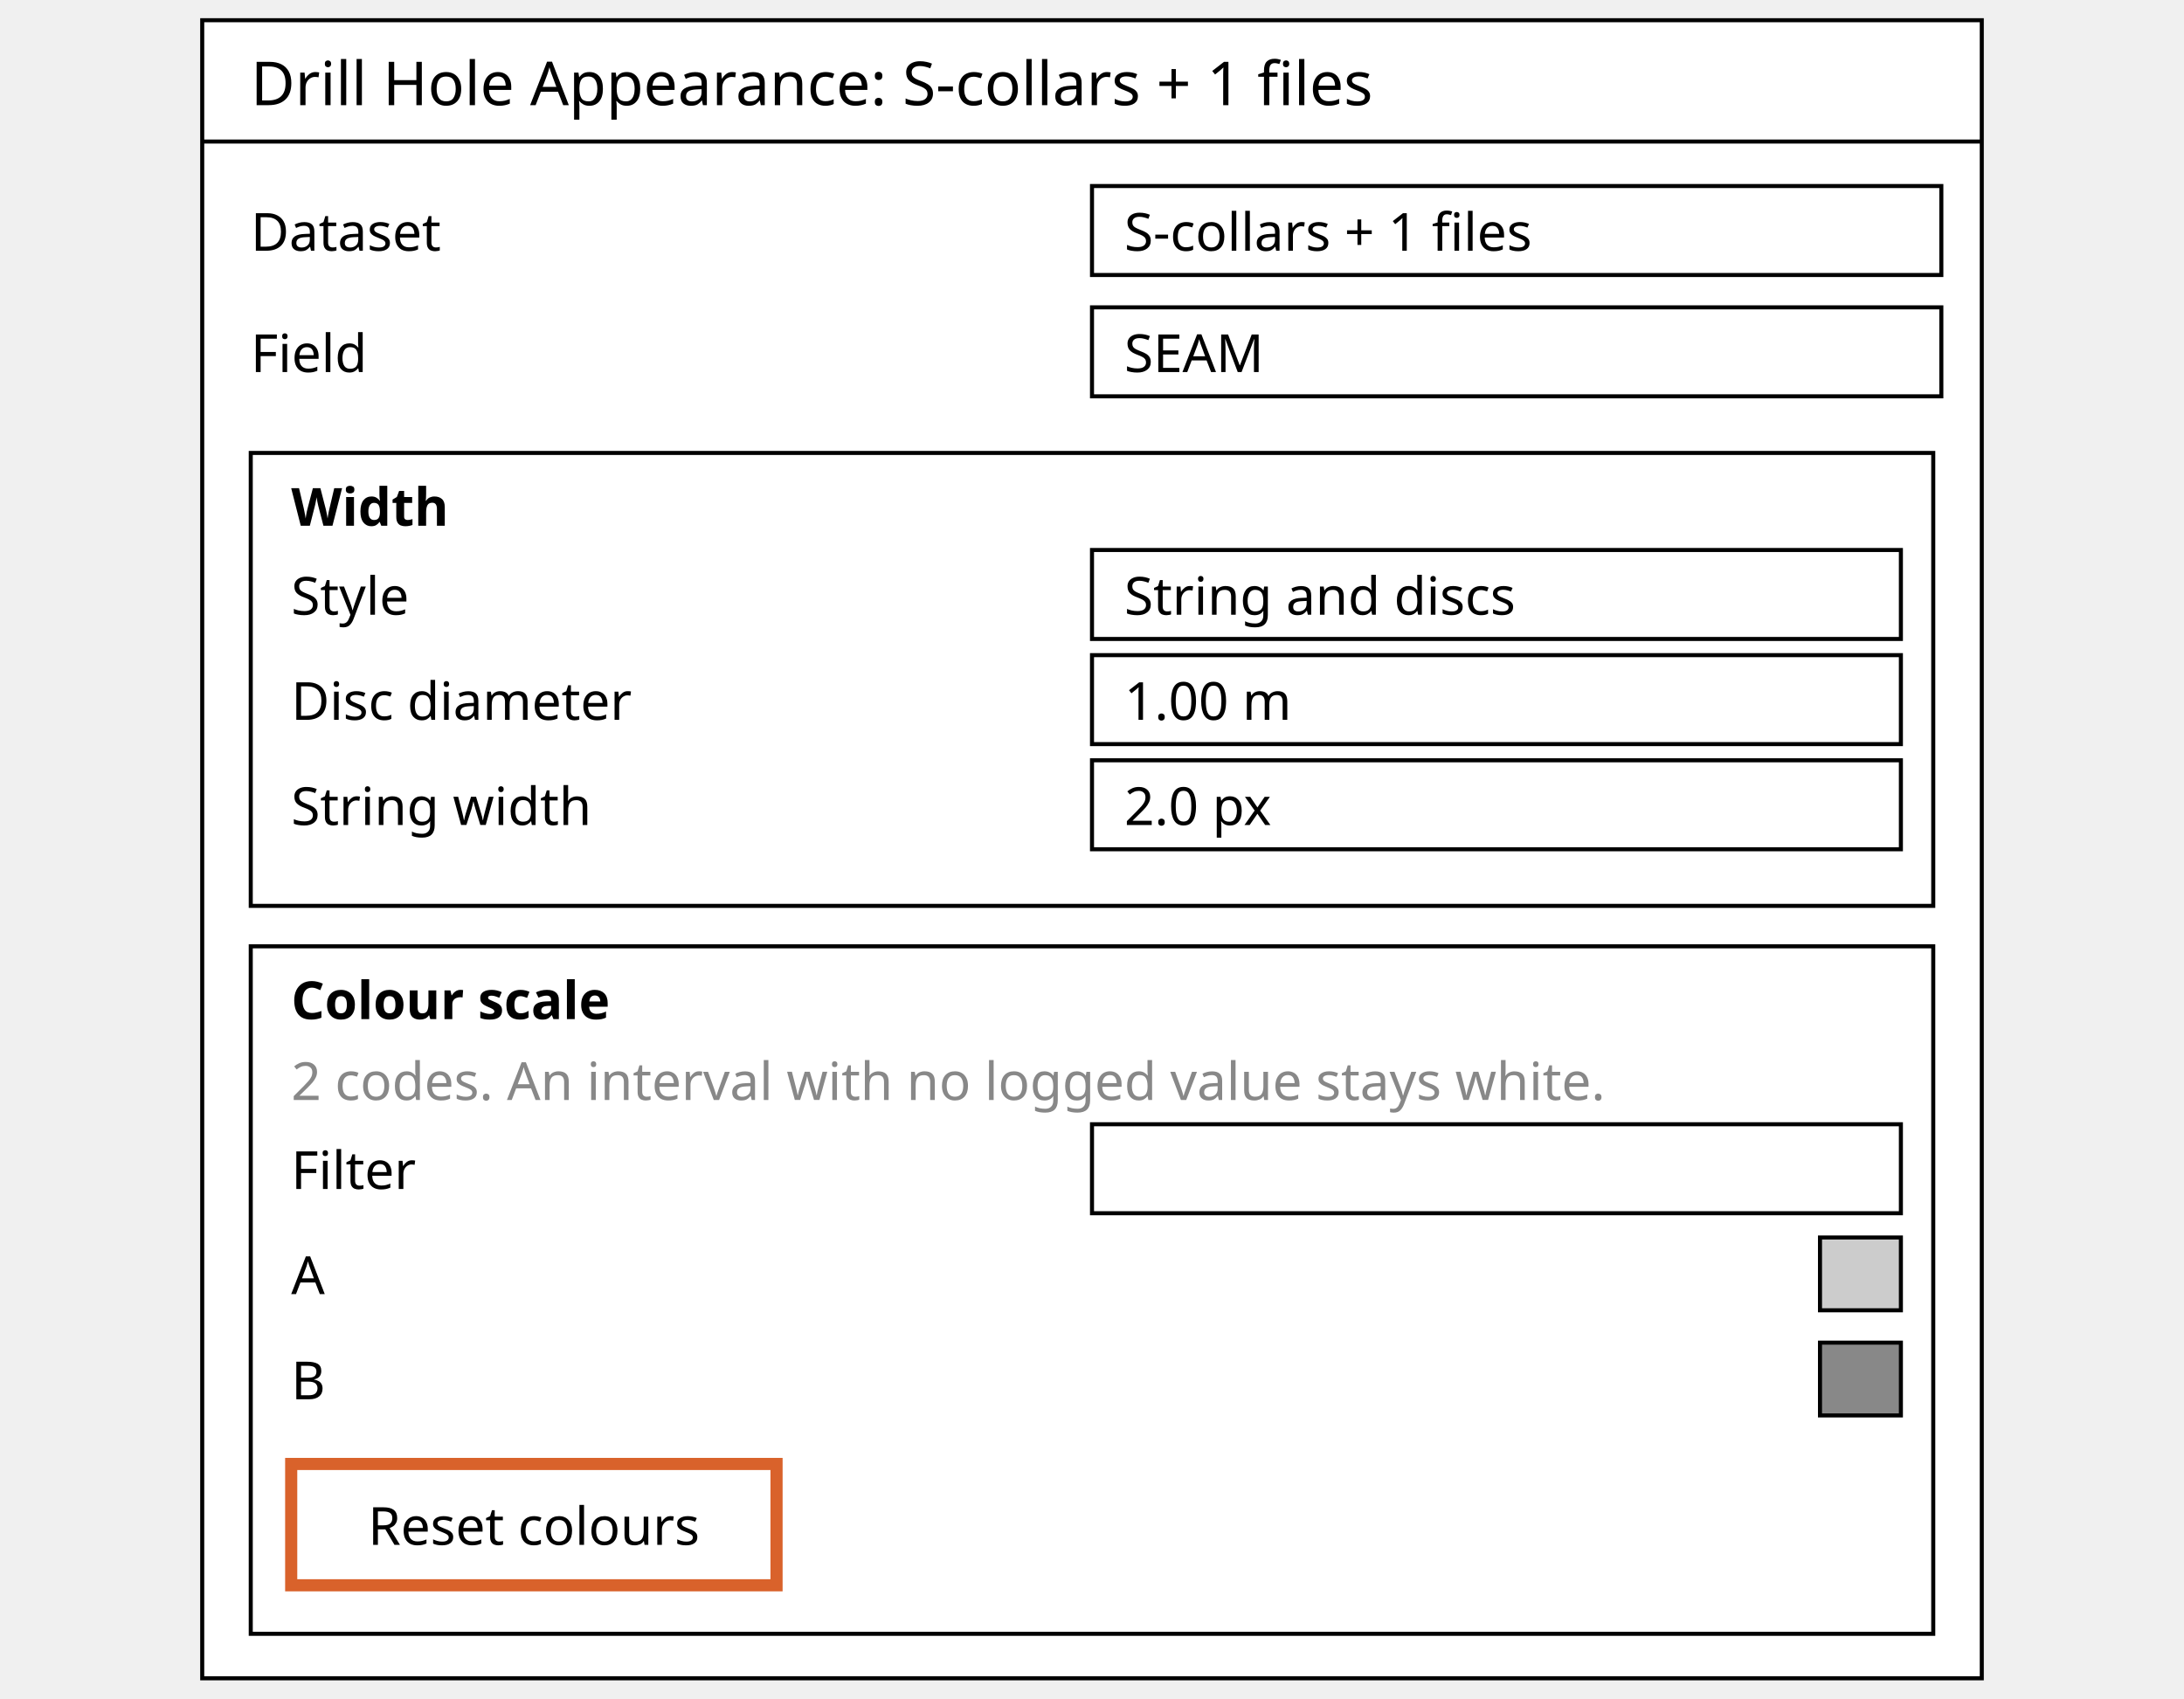
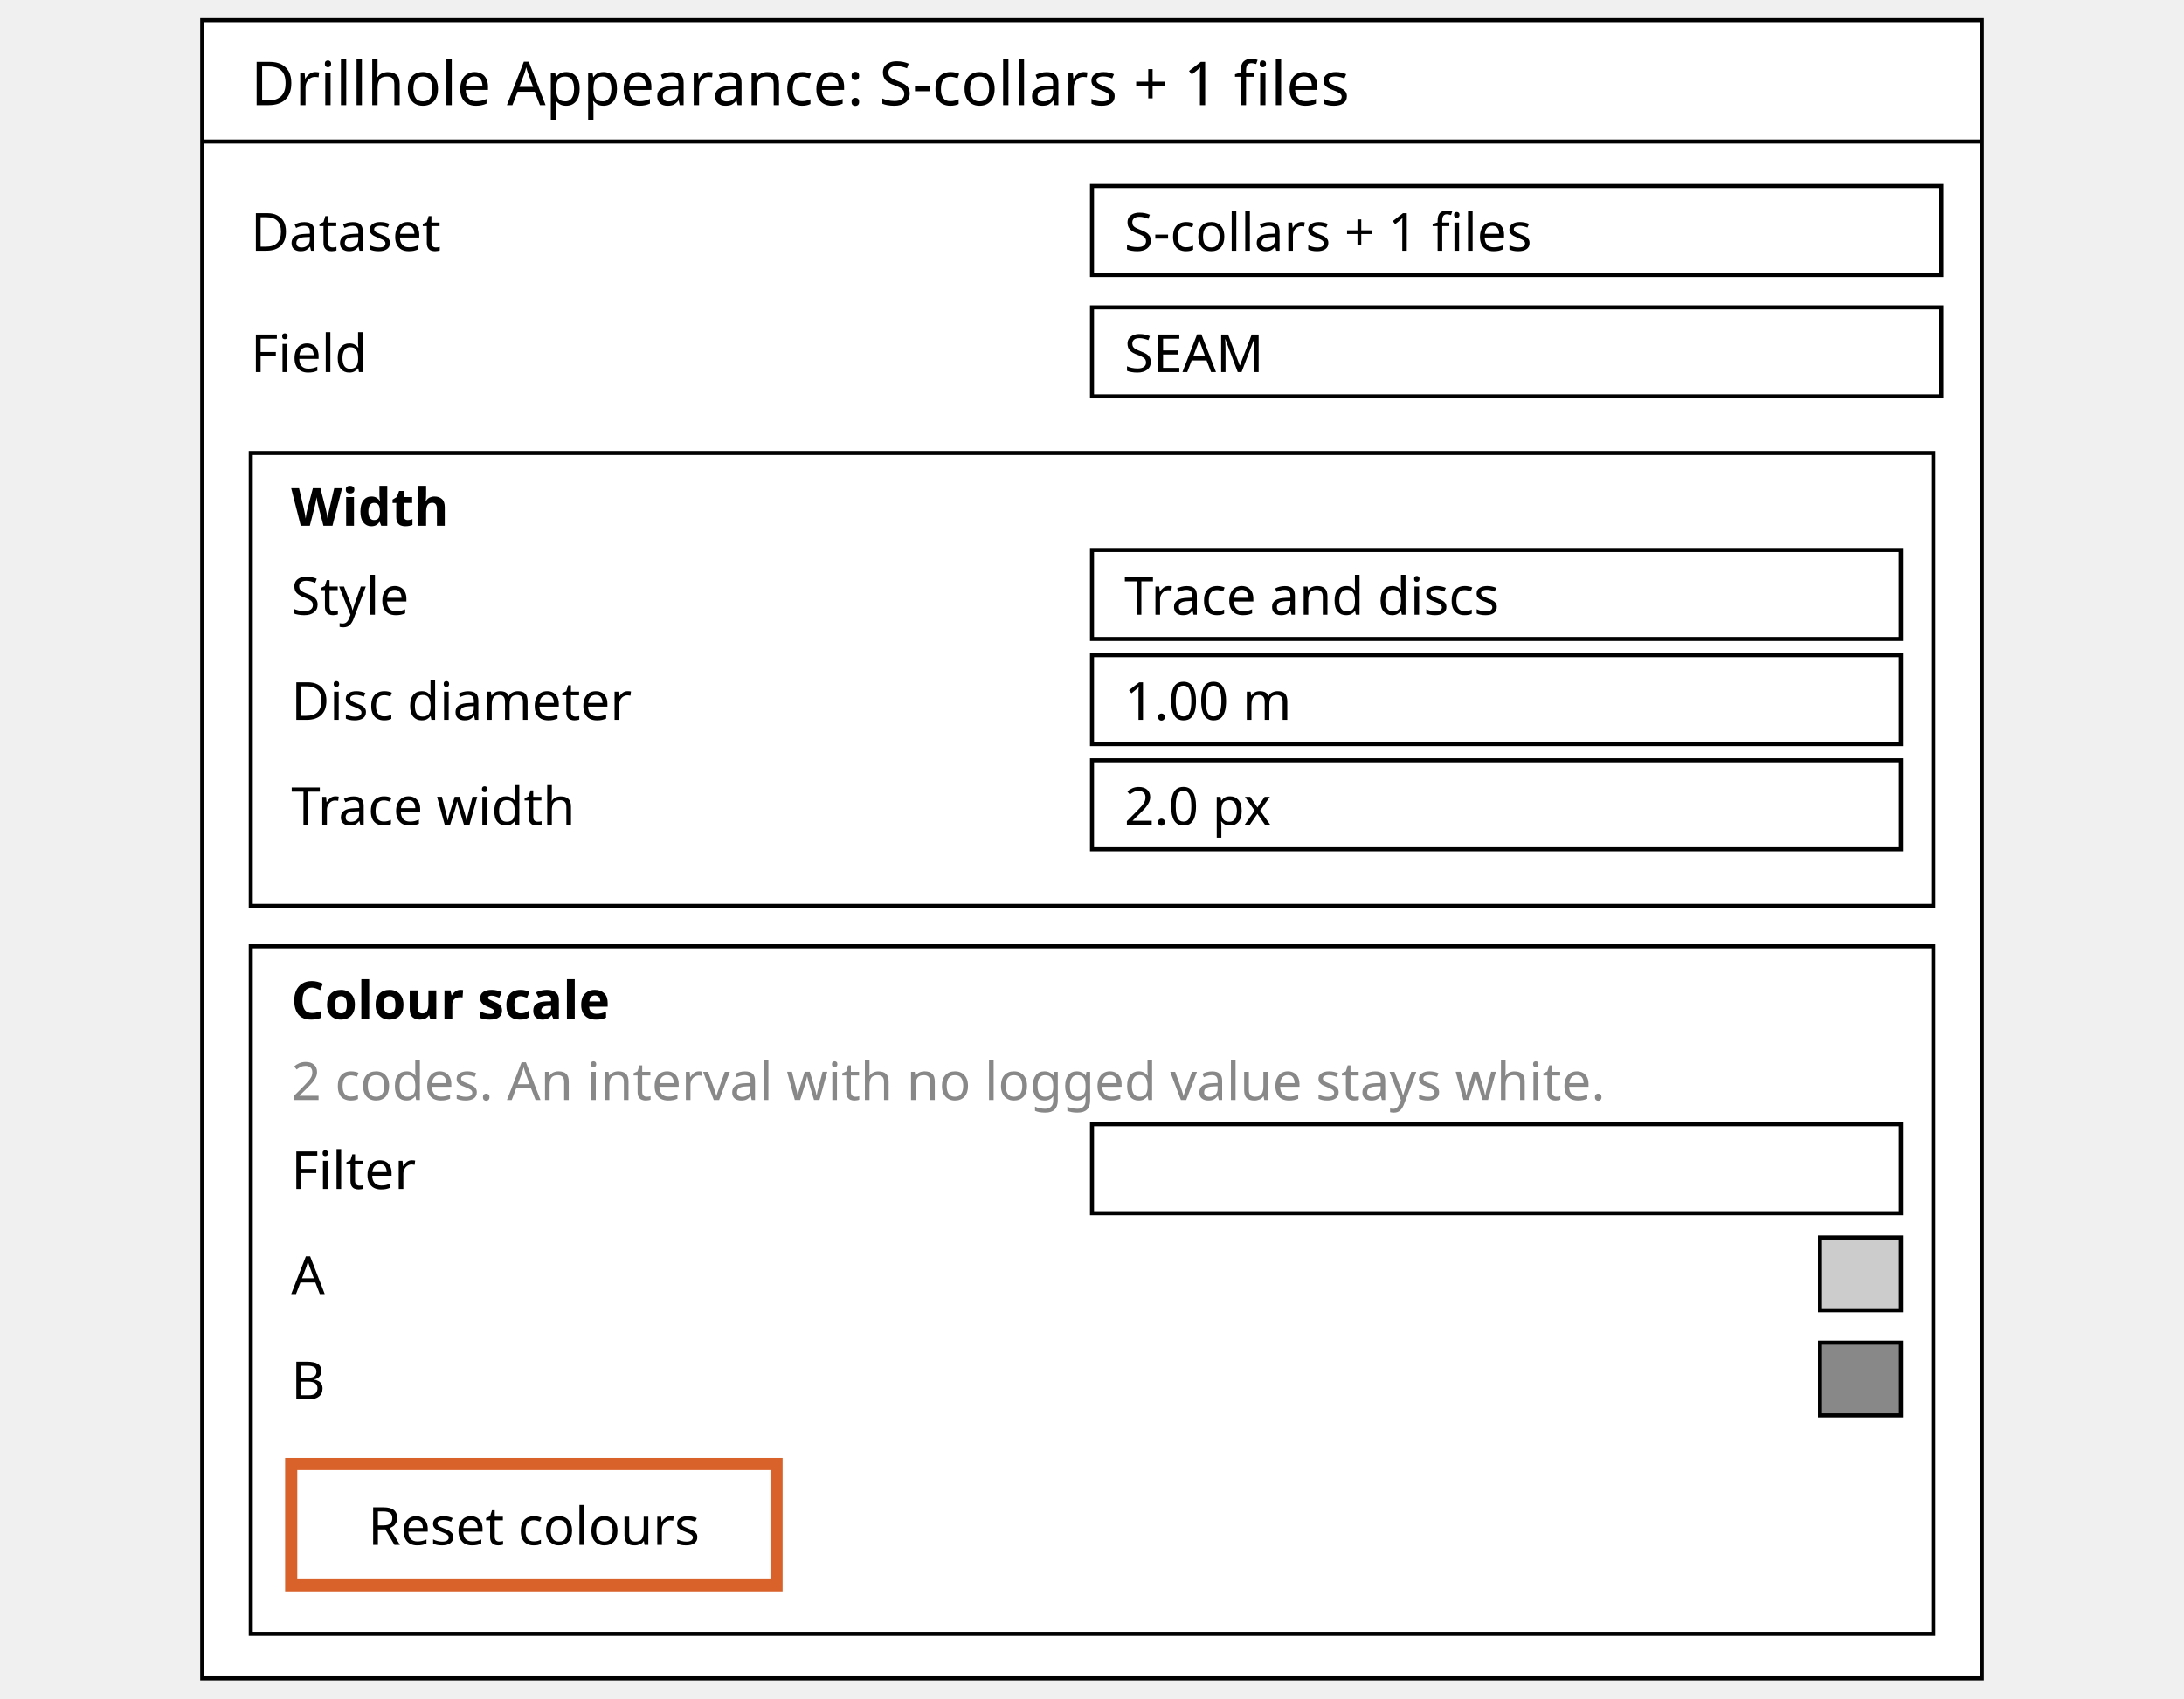
- <svg xmlns="http://www.w3.org/2000/svg" viewBox="0 0 540 420" width="540" height="420" role="img" aria-label="Any workspace, Drill Hole Appearance dialog, Field SEAM: Width card with Style String and discs, Disc diameter and String width; Colour scale card with its note, Filter, rows A and B, Reset colours.">
+ <svg xmlns="http://www.w3.org/2000/svg" viewBox="0 0 540 420" width="540" height="420" role="img" aria-label="Any workspace, Drillhole Appearance dialog, Field SEAM: Width card with Style Trace and discs, Disc diameter and Trace width; Colour scale card with its note, Filter, rows A and B, Reset colours.">
  <g stroke="#000" stroke-width="1" fill="#fff">
    <rect x="50" y="5" width="440" height="410" />
    <line x1="50" y1="35" x2="490" y2="35" />
    <rect x="270" y="46" width="210" height="22" />
    <rect x="270" y="76" width="210" height="22" />
    <rect x="62" y="112" width="416" height="112" />
    <rect x="270" y="136" width="200" height="22" />
    <rect x="270" y="162" width="200" height="22" />
    <rect x="270" y="188" width="200" height="22" />
    <rect x="62" y="234" width="416" height="170" />
    <rect x="270" y="278" width="200" height="22" />
    <rect x="450" y="306" width="20" height="18" fill="#ccc" />
    <rect x="450" y="332" width="20" height="18" fill="#888" />
  </g>
  <rect x="72" y="362" width="120" height="30" fill="#fff" stroke="#d9622b" stroke-width="3" />
  <g font-family="sans-serif" font-size="15" fill="#000">
-     <text x="62" y="26">Drill Hole Appearance: S-collars + 1 files</text>
+     <text x="62" y="26">Drillhole Appearance: S-collars + 1 files</text>
  </g>
  <g font-family="sans-serif" font-size="13" fill="#000">
    <text x="62" y="62">Dataset</text>
    <text x="278" y="62">S-collars + 1 files</text>
    <text x="62" y="92">Field</text>
    <text x="278" y="92">SEAM</text>
    <text x="72" y="130" font-weight="bold">Width</text>
    <text x="72" y="152">Style</text>
-     <text x="278" y="152">String and discs</text>
+     <text x="278" y="152">Trace and discs</text>
    <text x="72" y="178">Disc diameter</text>
    <text x="278" y="178">1.00 m</text>
-     <text x="72" y="204">String width</text>
+     <text x="72" y="204">Trace width</text>
    <text x="278" y="204">2.0 px</text>
    <text x="72" y="252" font-weight="bold">Colour scale</text>
    <text x="72" y="272" fill="#888">2 codes. An interval with no logged value stays white.</text>
    <text x="72" y="294">Filter</text>
    <text x="72" y="320">A</text>
    <text x="72" y="346">B</text>
    <text x="132" y="382" text-anchor="middle">Reset colours</text>
  </g>
</svg>
